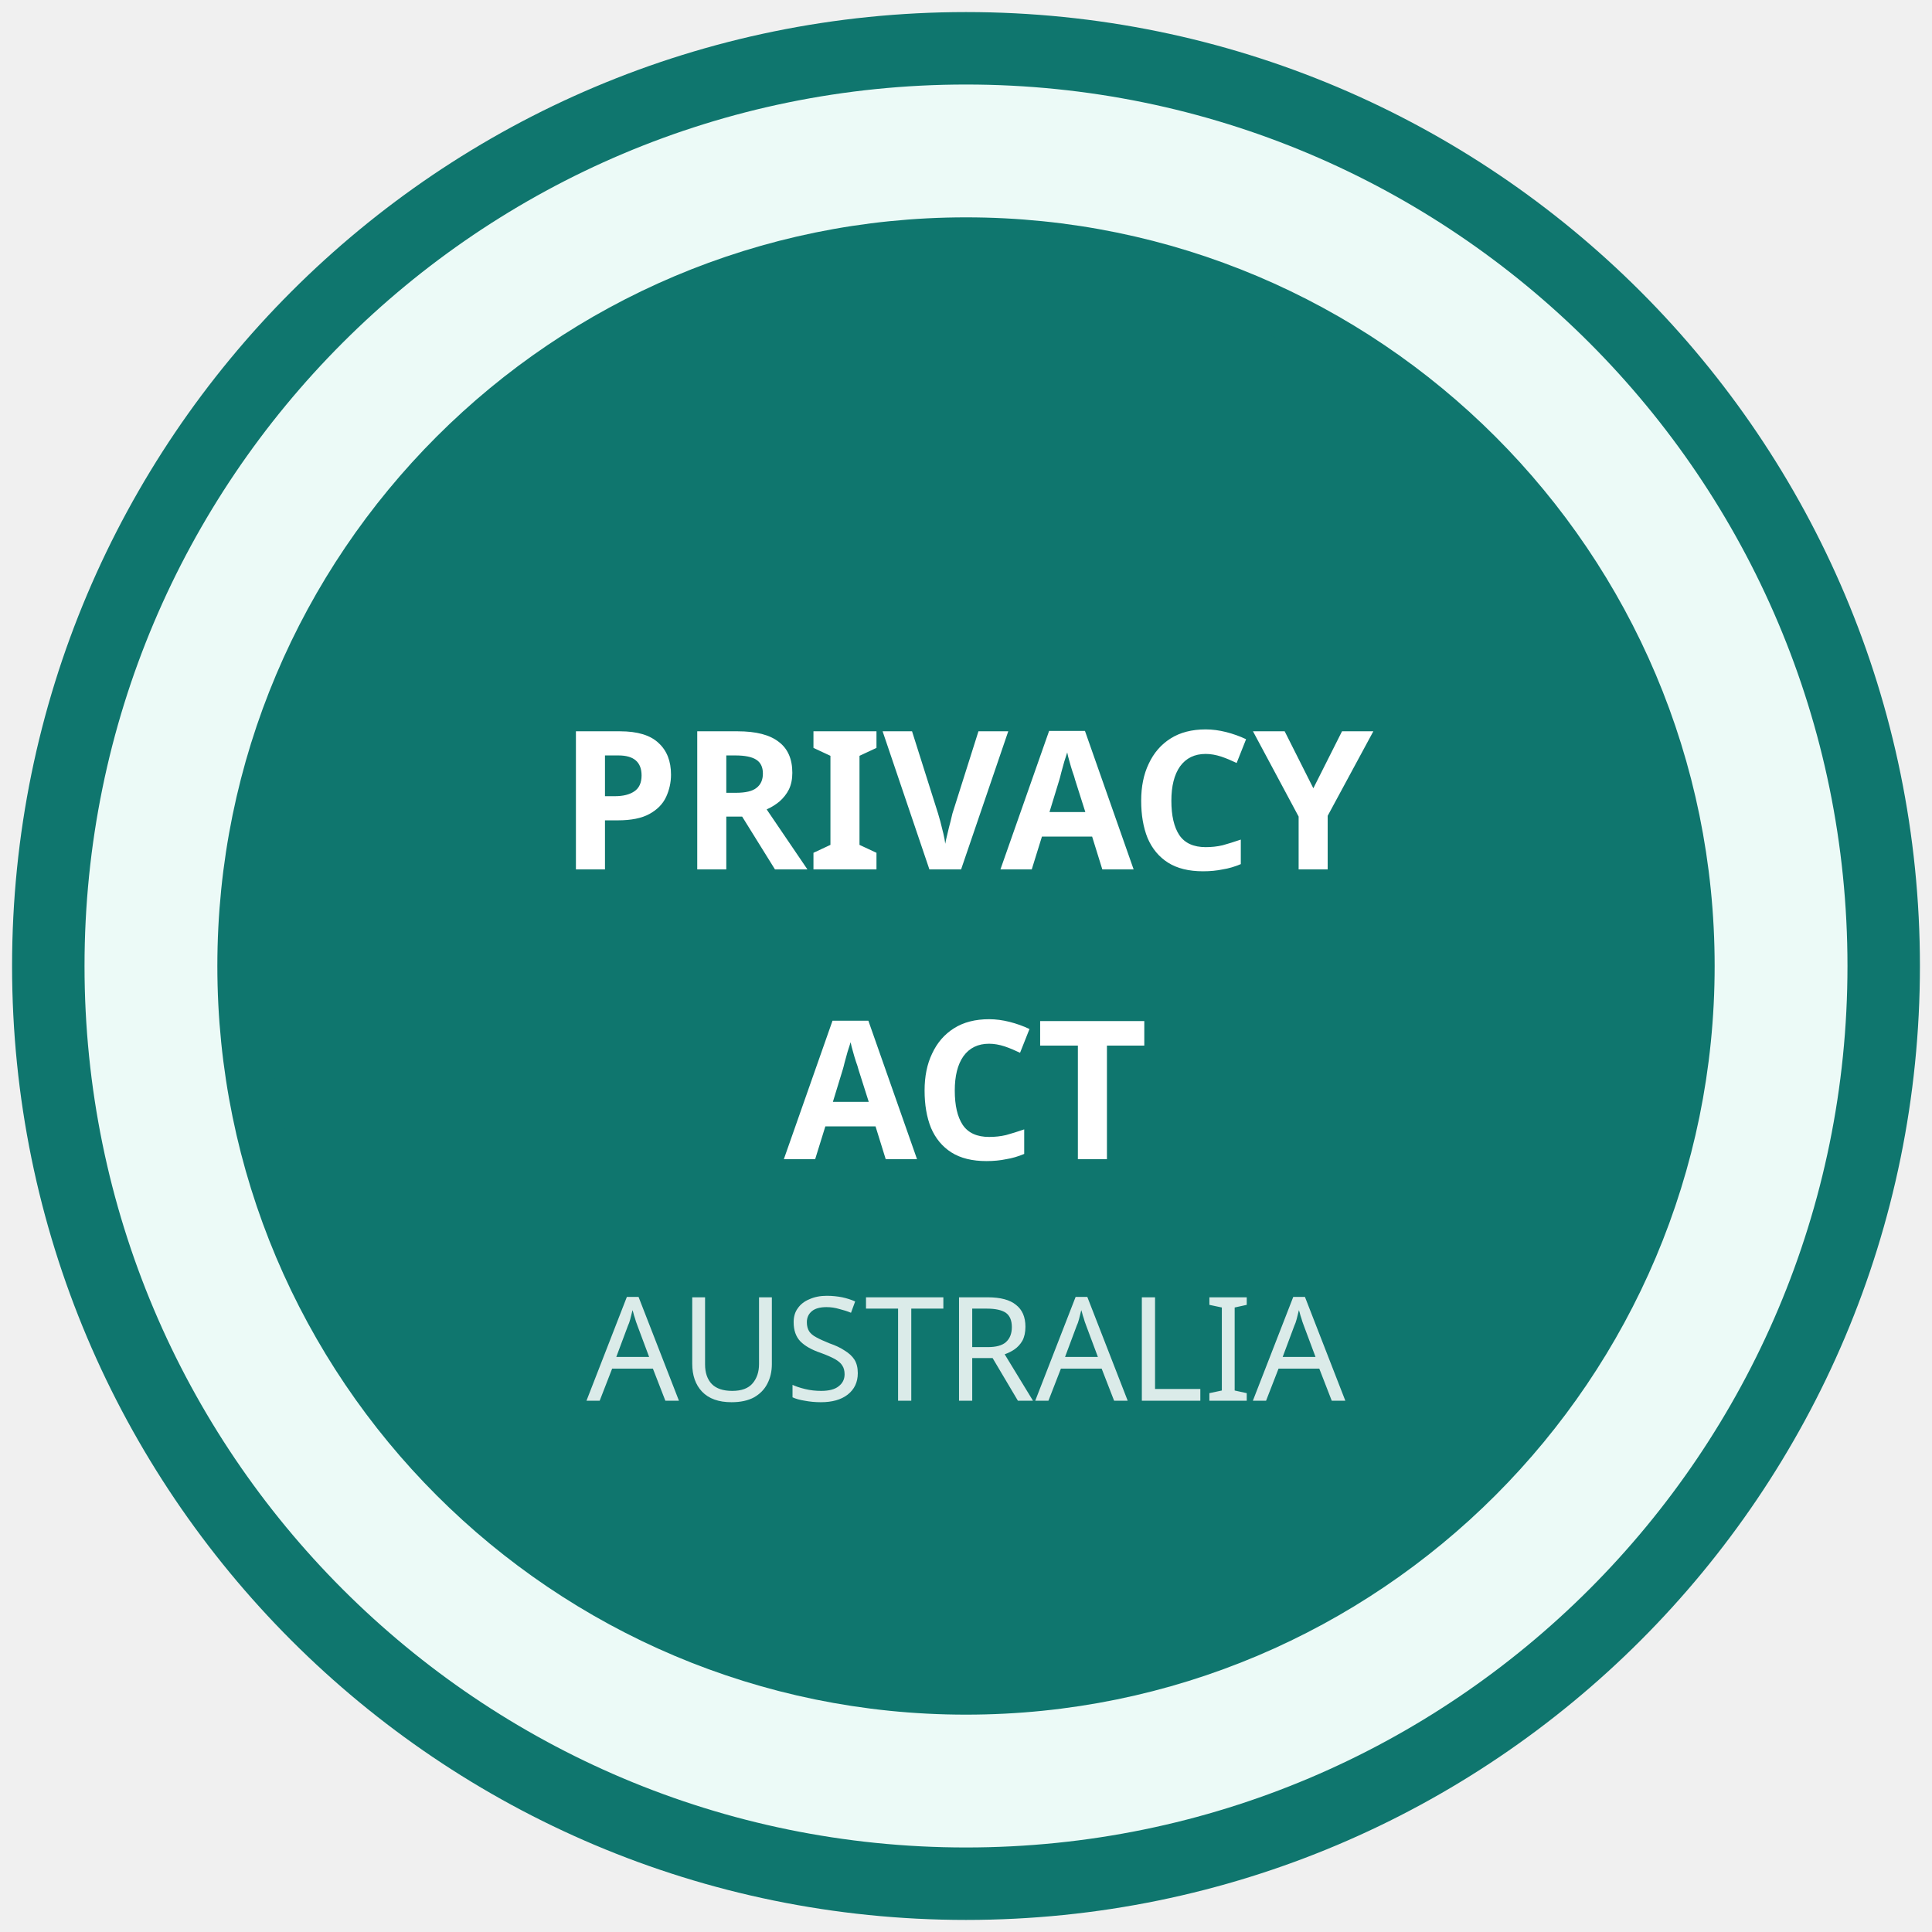
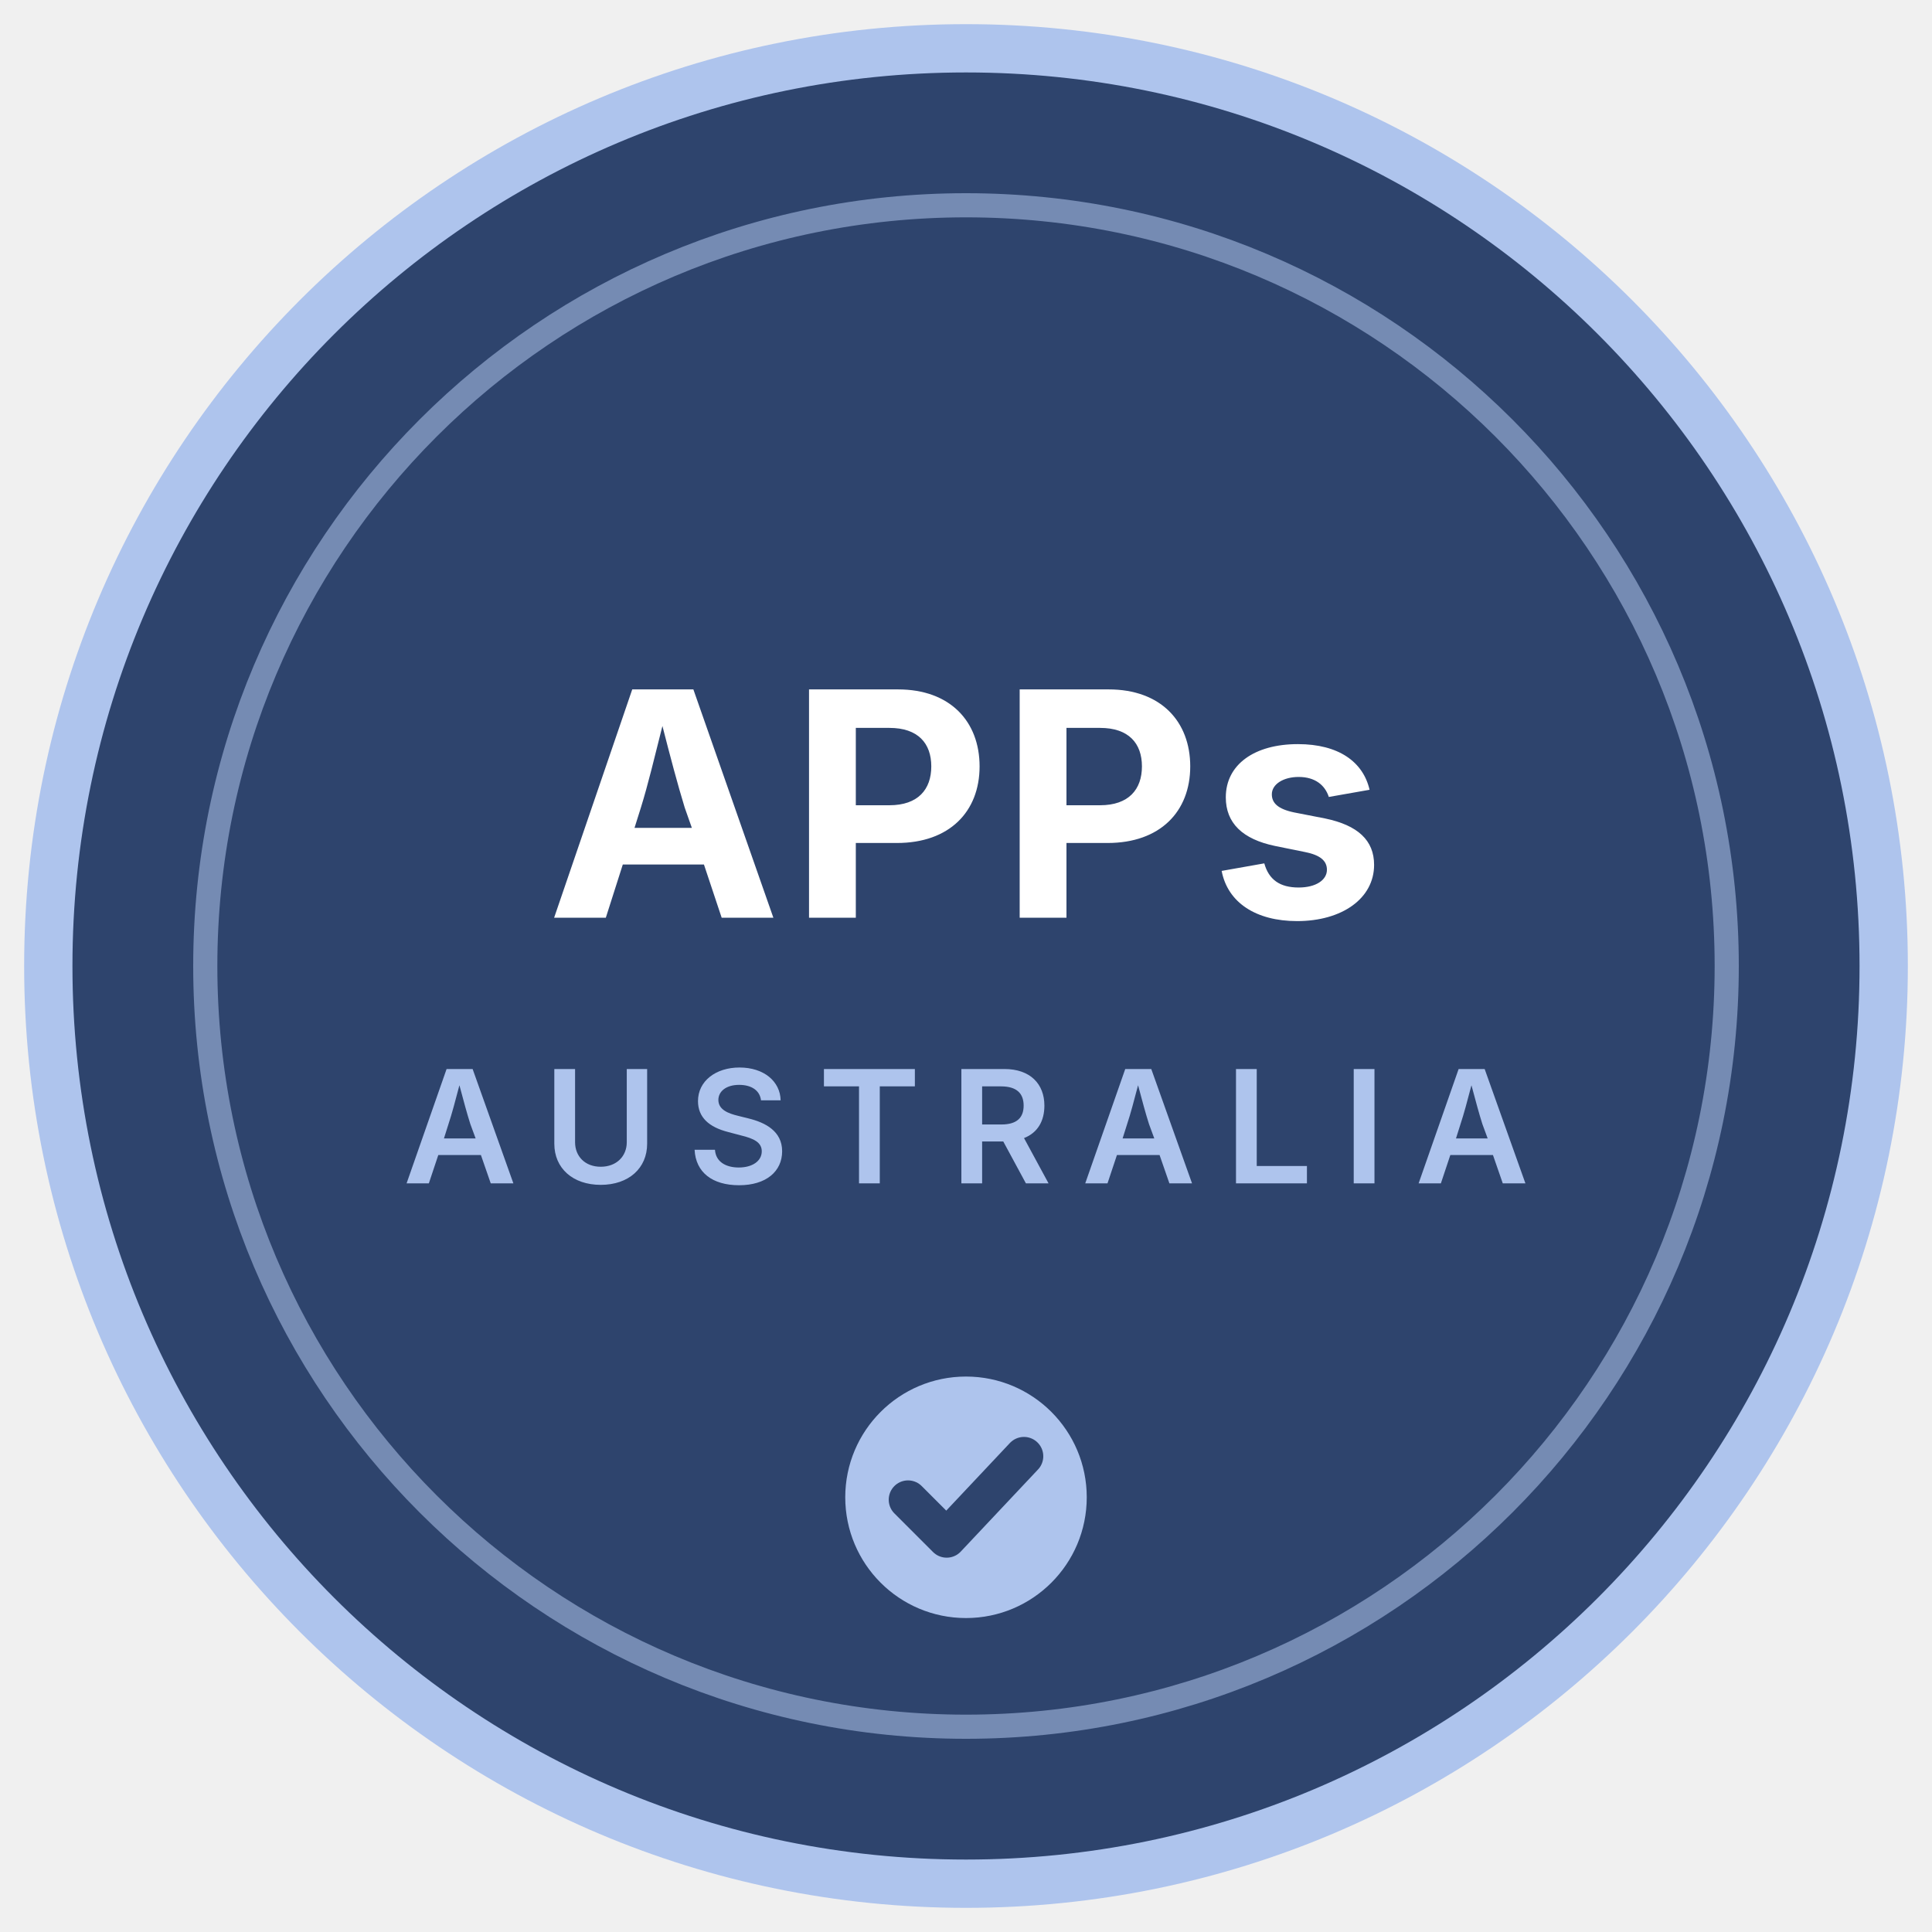
<svg xmlns="http://www.w3.org/2000/svg" viewBox="0 0 80 80" fill="none">
-   <circle cx="40" cy="40" r="38" stroke="#0F766E" stroke-width="3" fill="#ECFAF7" />
-   <circle cx="40" cy="40" r="30" stroke="#0F766E" stroke-width="2" fill="#0F766E" />
-   <text x="40" y="36" text-anchor="middle" font-family="system-ui, sans-serif" font-size="8" font-weight="700" fill="white">PRIVACY</text>
-   <text x="40" y="48" text-anchor="middle" font-family="system-ui, sans-serif" font-size="8" font-weight="700" fill="white">ACT</text>
-   <text x="40" y="58" text-anchor="middle" font-family="system-ui, sans-serif" font-size="6" font-weight="500" fill="white" opacity="0.85">AUSTRALIA</text>
+   <circle cx="40" cy="40" r="39" fill="#AEC4ED" />
+   <circle cx="40" cy="40" r="37" fill="#2E446D" />
+   <circle cx="40" cy="40" r="31.5" stroke="#AEC4ED" stroke-opacity="0.55" stroke-width="1" />
+   <text x="40" y="38" text-anchor="middle" font-family="-apple-system, BlinkMacSystemFont, 'Segoe UI', system-ui, sans-serif" font-size="13" font-weight="700" letter-spacing="0.3" fill="#FFFFFF">APPs</text>
+   <text x="40" y="49" text-anchor="middle" font-family="-apple-system, BlinkMacSystemFont, 'Segoe UI', system-ui, sans-serif" font-size="6.5" font-weight="600" letter-spacing="1.2" fill="#AEC4ED">AUSTRALIA</text>
+   <circle cx="40" cy="62" r="5" fill="#AEC4ED" />
+   <path d="M37.6 62.1l1.6 1.6 3.2-3.4" stroke="#2E446D" stroke-width="1.6" stroke-linecap="round" stroke-linejoin="round" />
</svg>
